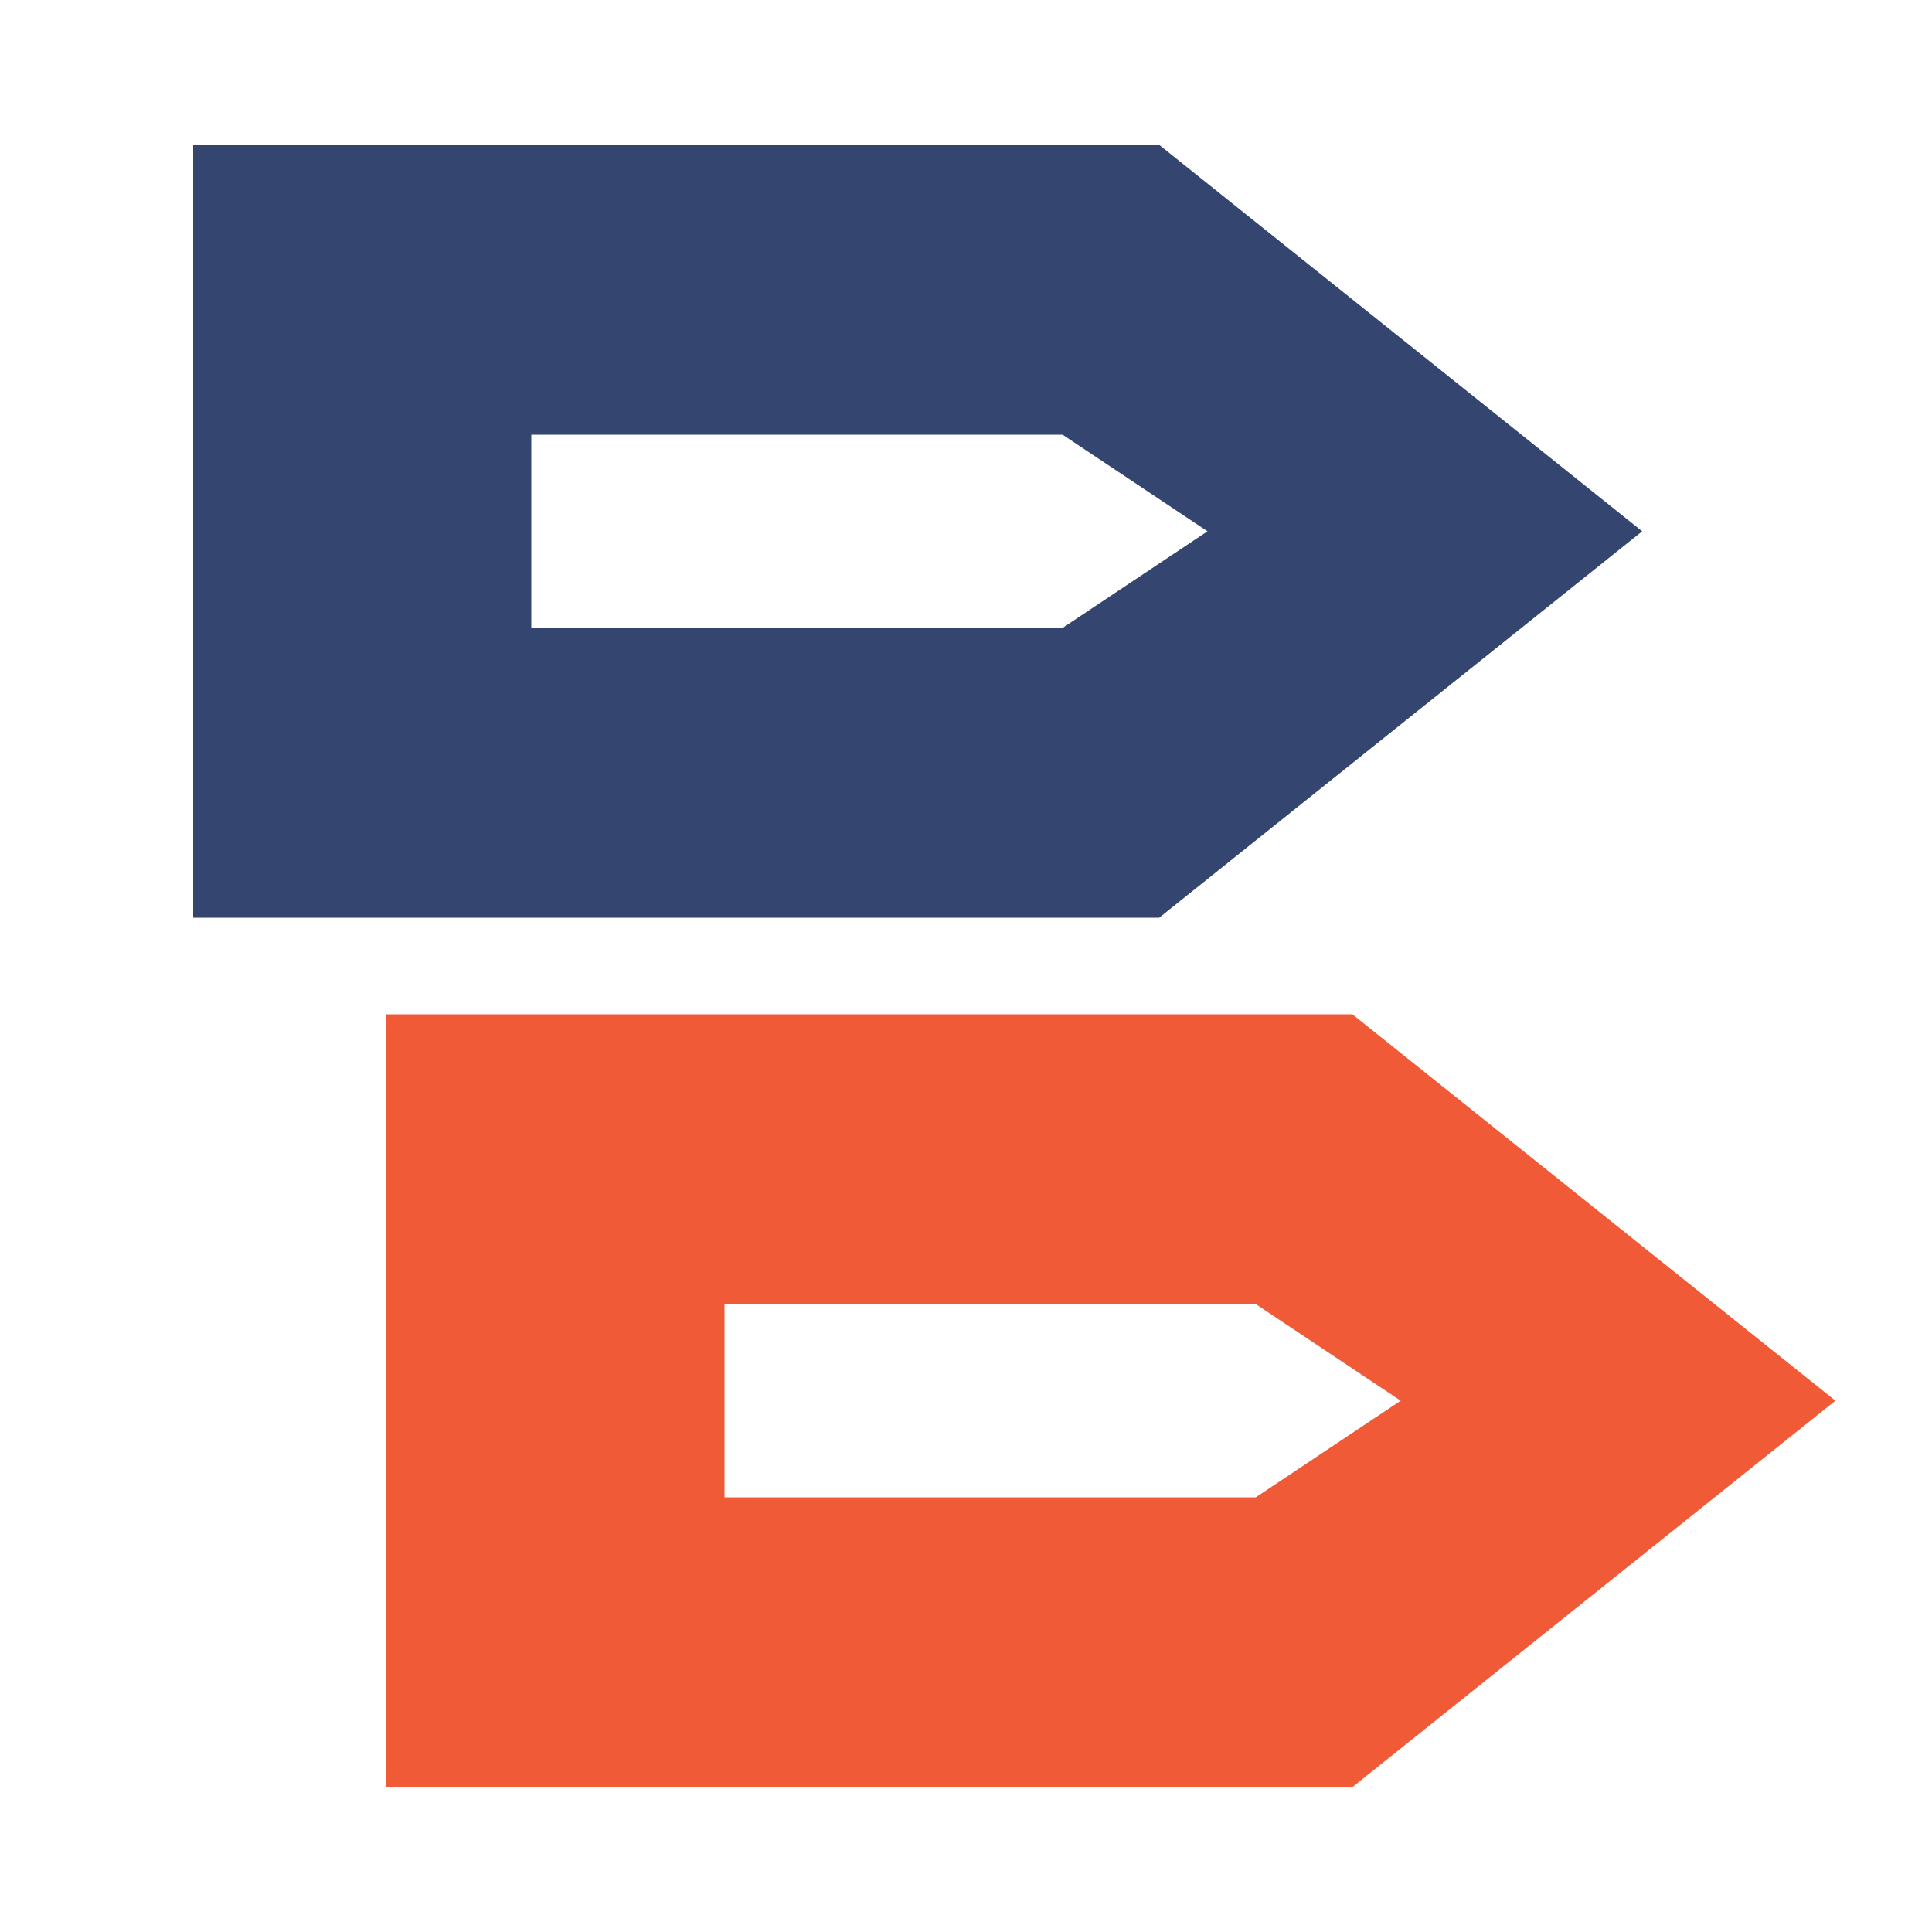
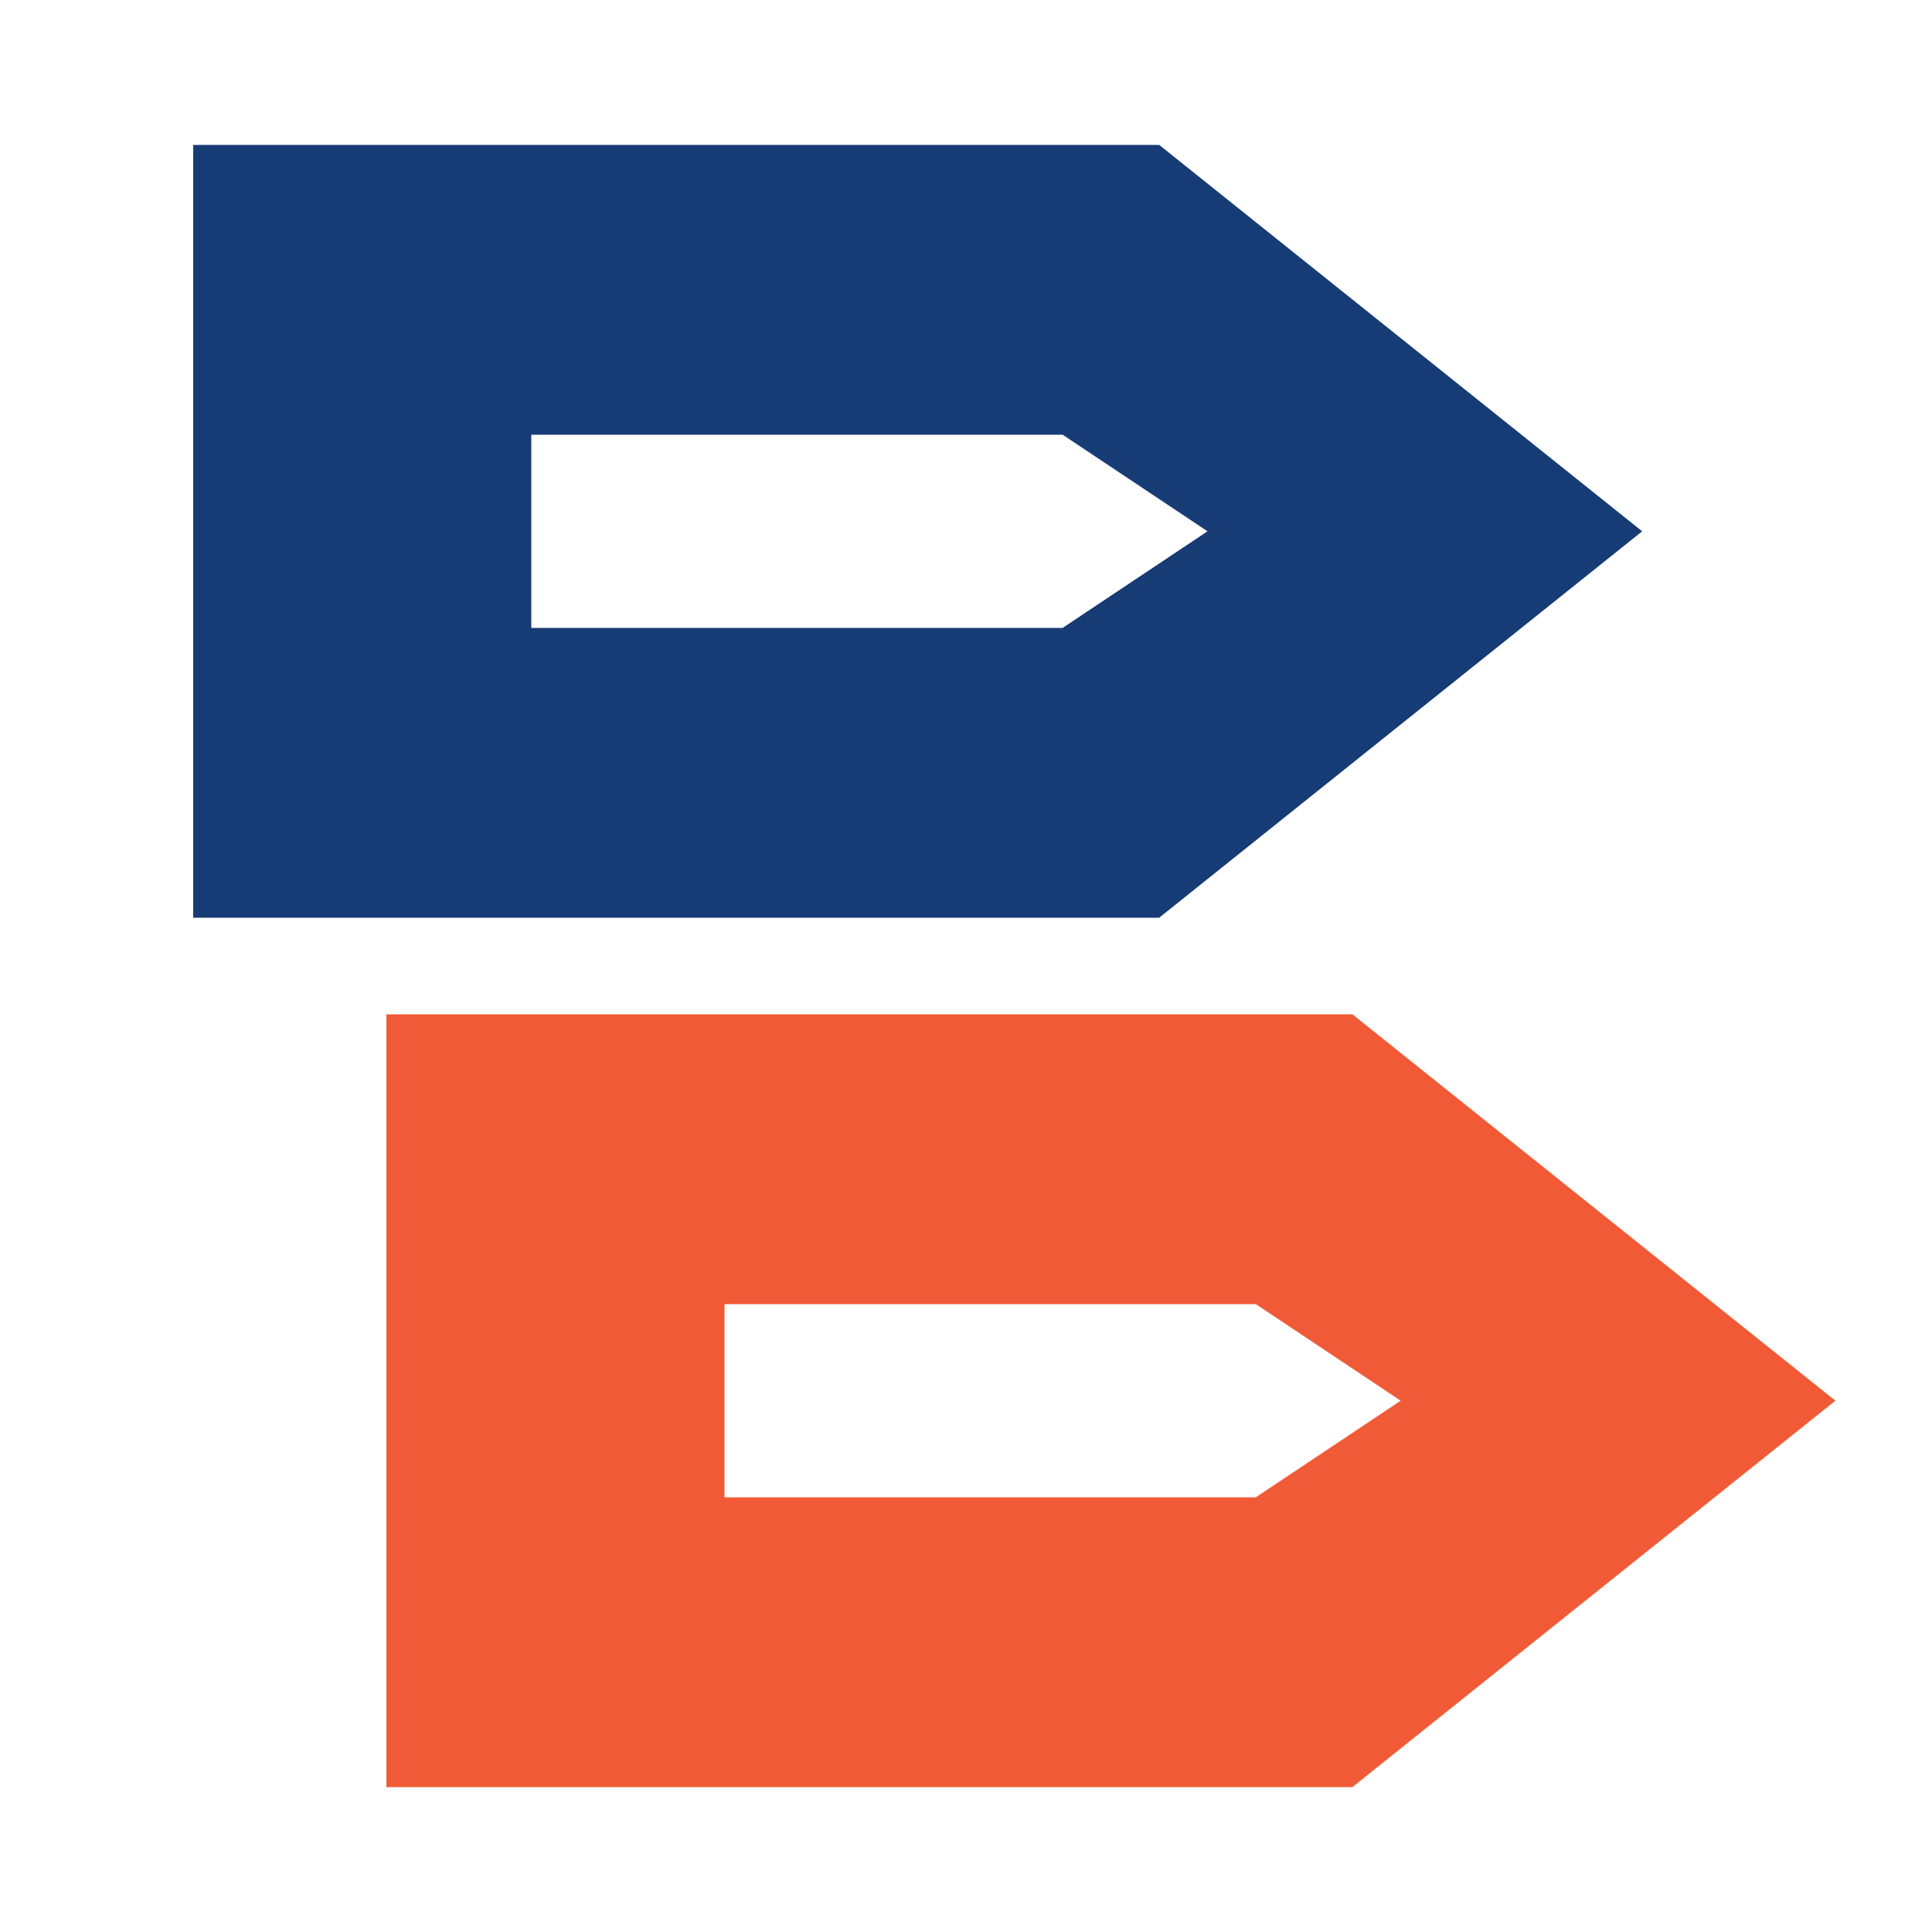
<svg xmlns="http://www.w3.org/2000/svg" viewBox="0 0 40 40" fill="none">
-   <path fill="#34466f" d="M4 3h20l10 8-10 8H4V3Zm7 6v4h11l3-2-3-2H11Z" fill-rule="evenodd" />
+   <path fill="#173b75" d="M4 3h20l10 8-10 8H4V3Zm7 6v4h11l3-2-3-2H11Z" fill-rule="evenodd" />
  <path fill="#f05a36" d="M8 21h20l10 8-10 8H8V21Zm7 6v4h11l3-2-3-2H15Z" fill-rule="evenodd" />
</svg>
